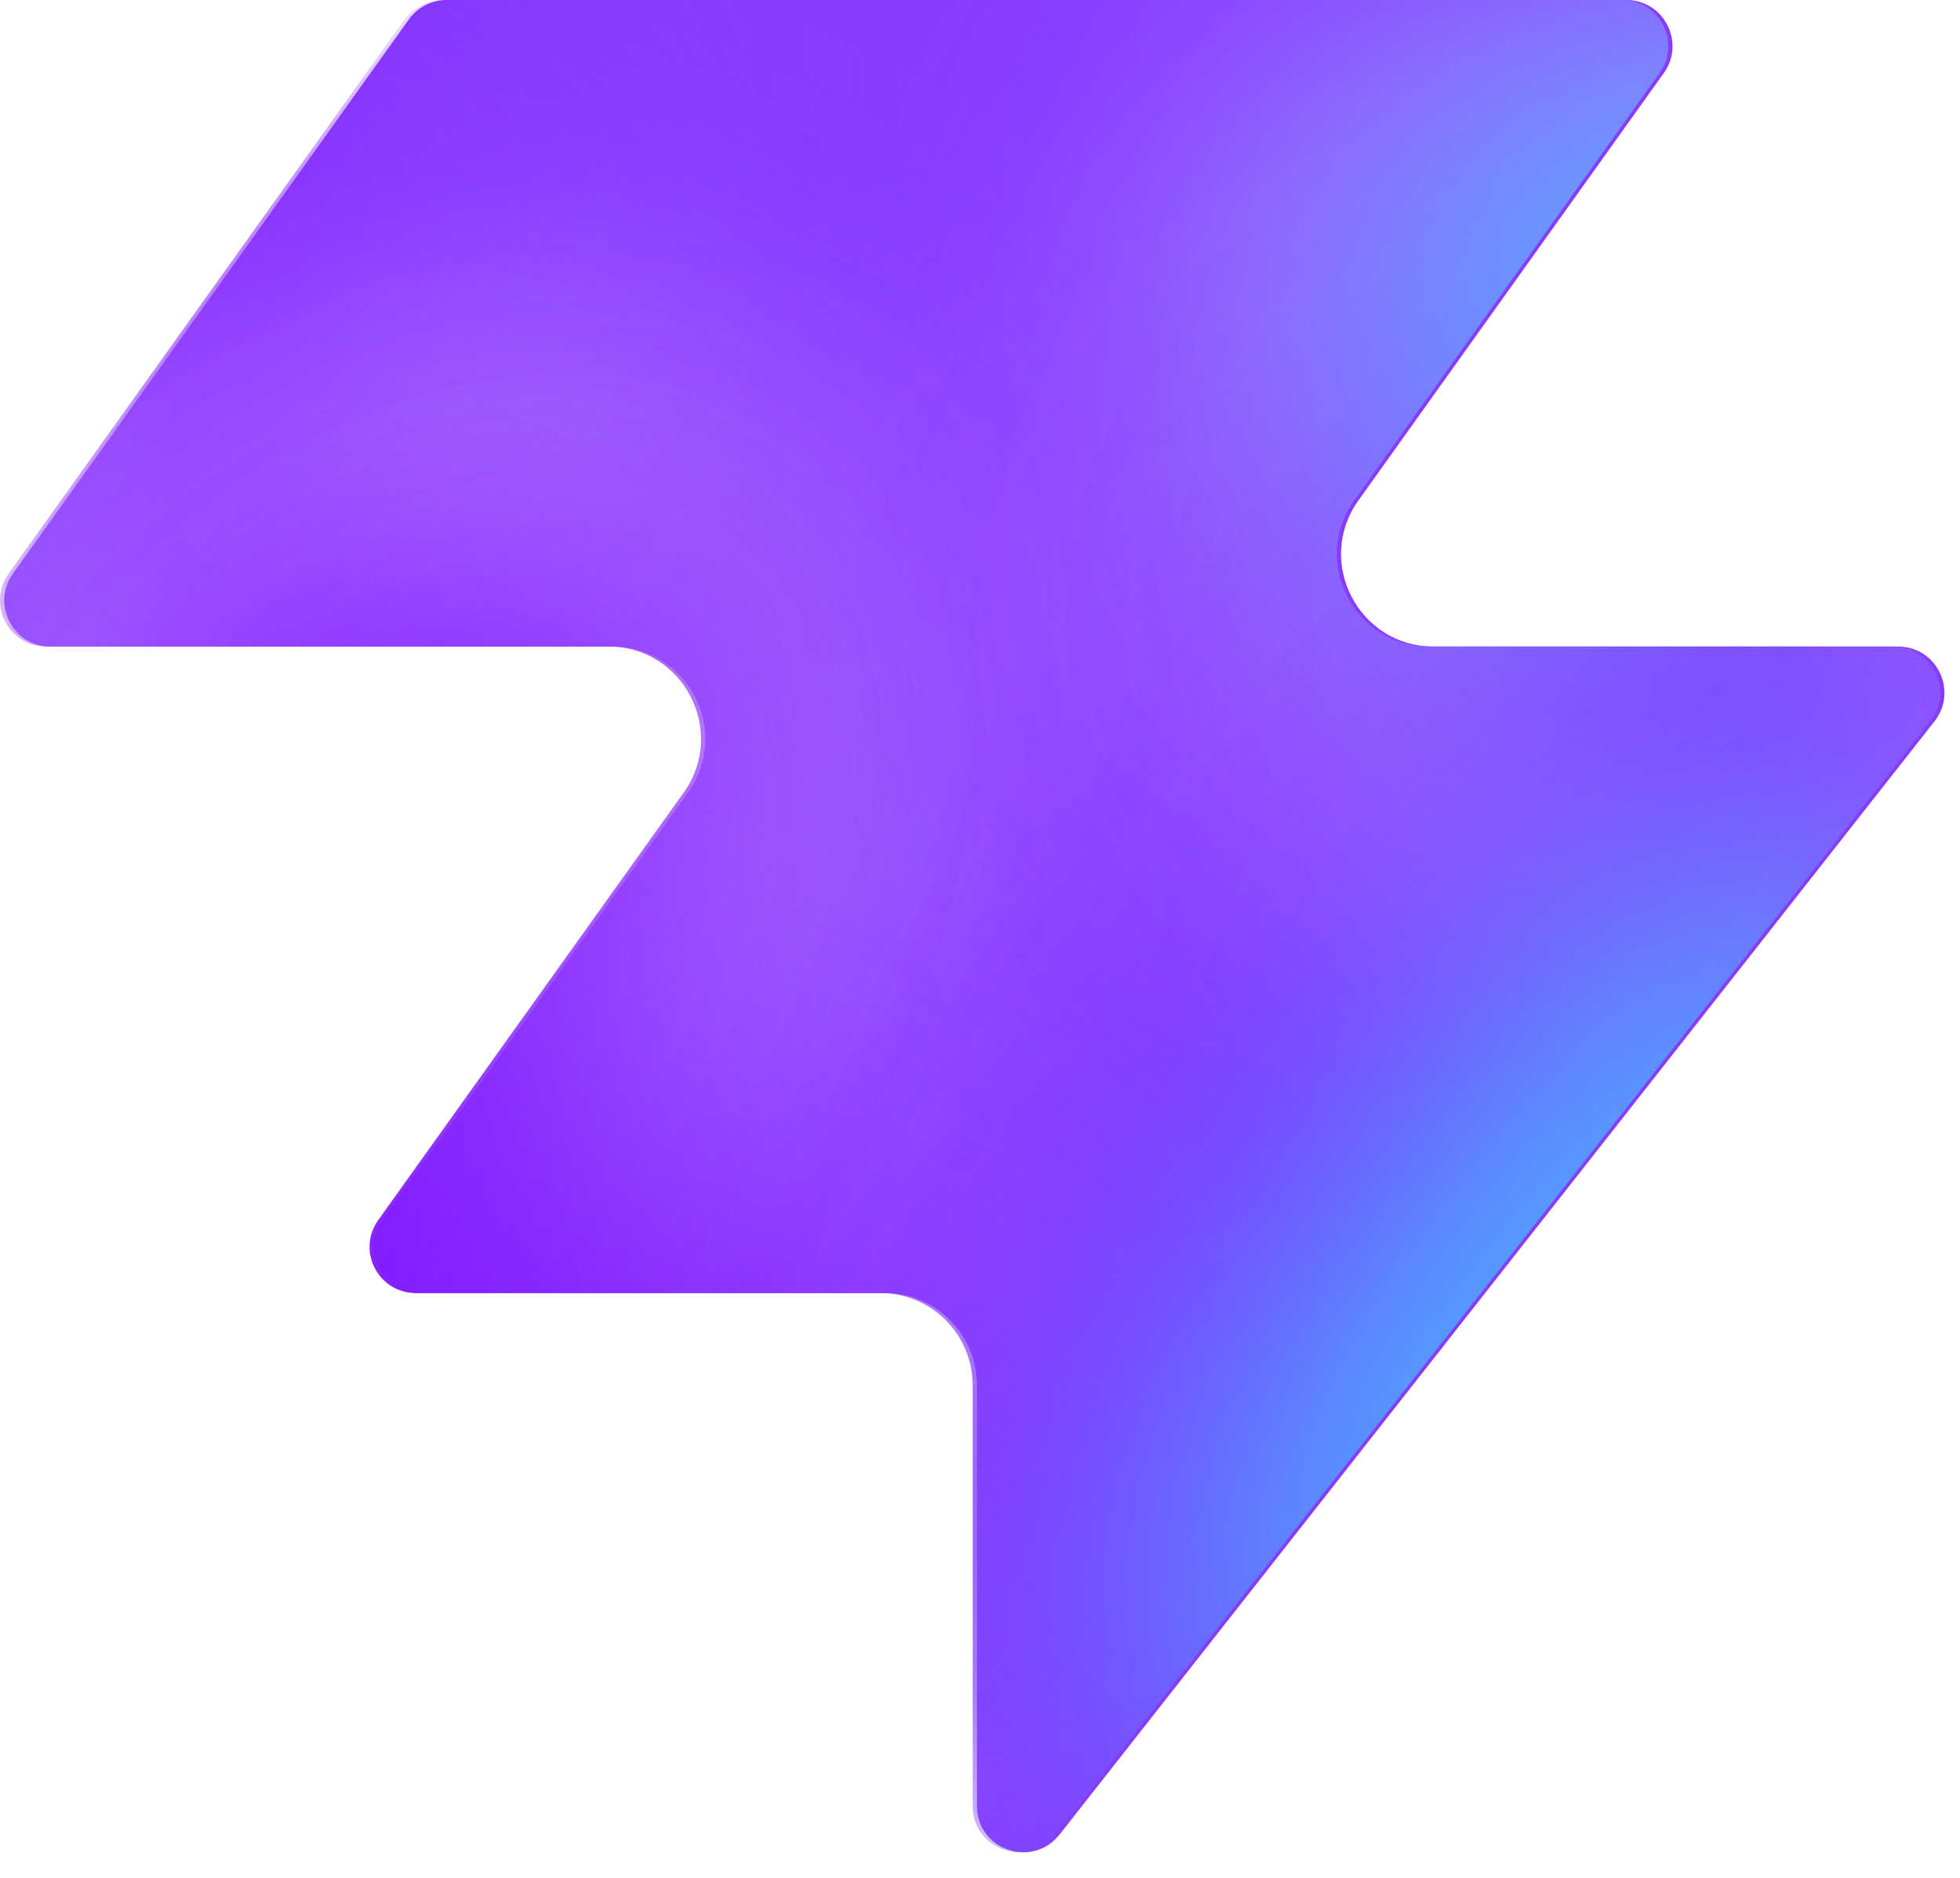
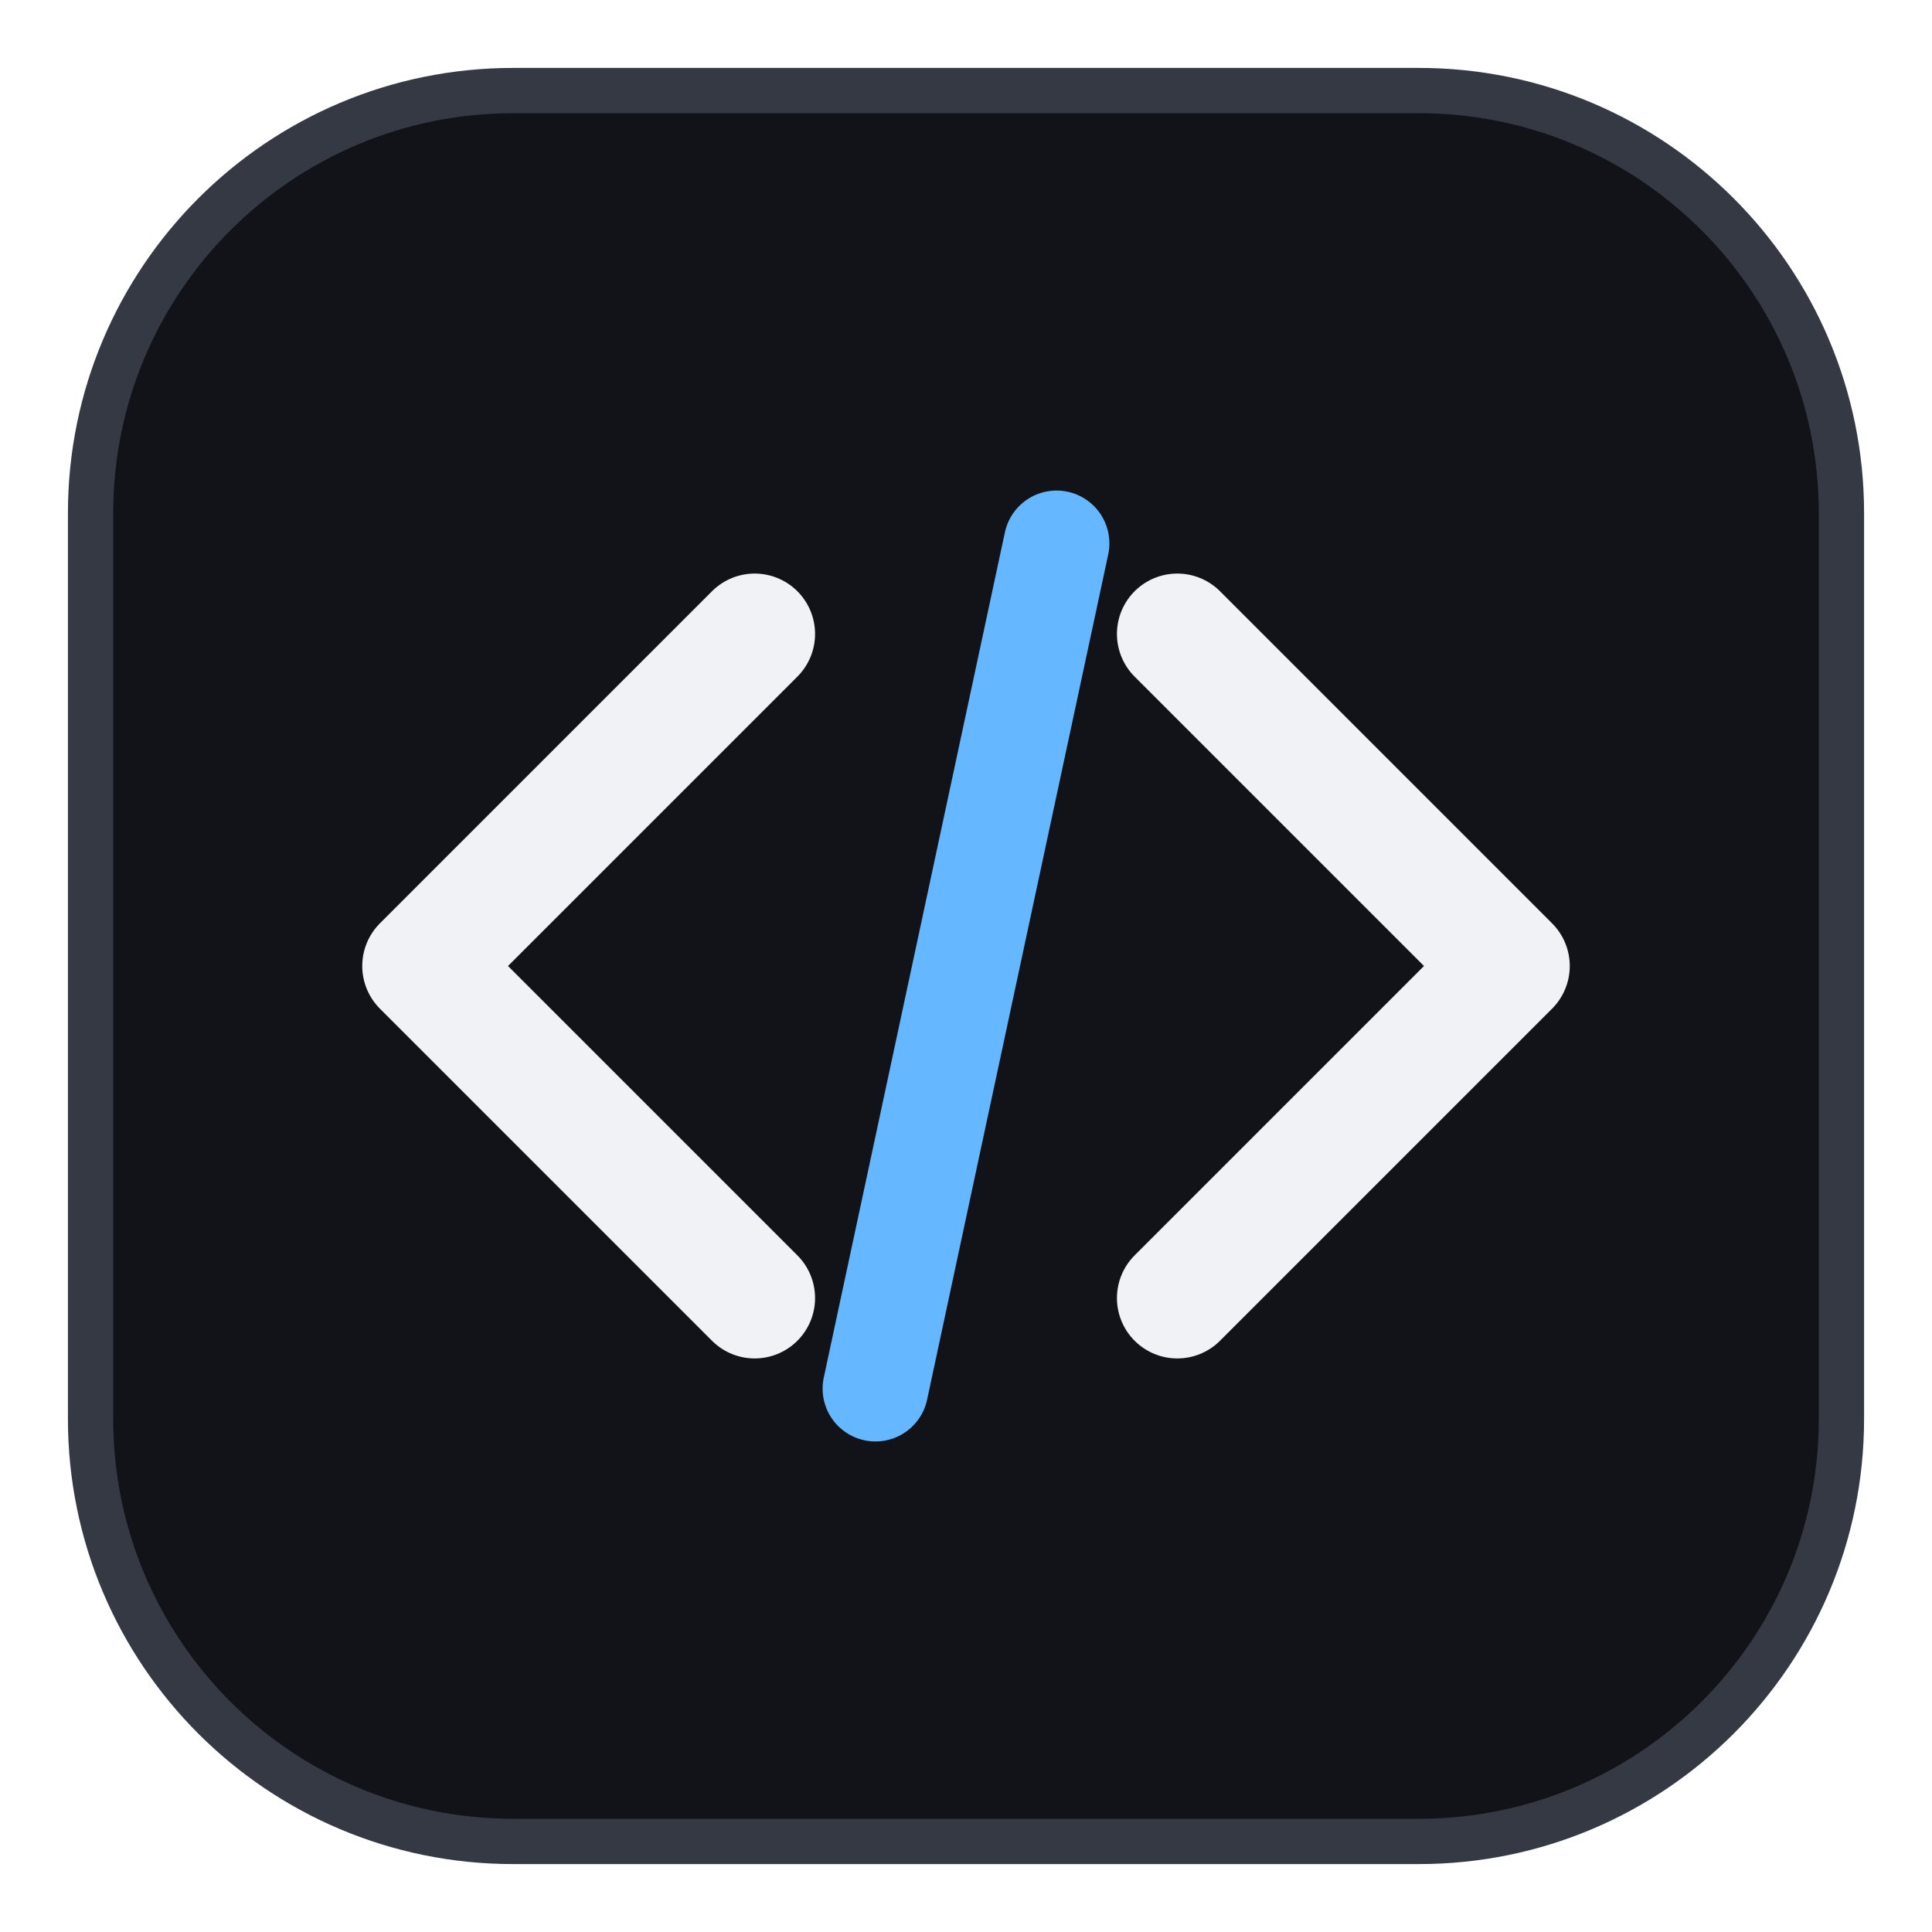
- <svg xmlns="http://www.w3.org/2000/svg" width="48" height="46" fill="none" viewBox="0 0 48 46">
-   <path fill="#863bff" d="M25.946 44.938c-.664.845-2.021.375-2.021-.698V33.937a2.26 2.26 0 0 0-2.262-2.262H10.287c-.92 0-1.456-1.04-.92-1.788l7.48-10.471c1.07-1.497 0-3.578-1.842-3.578H1.237c-.92 0-1.456-1.04-.92-1.788L10.013.474c.214-.297.556-.474.92-.474h28.894c.92 0 1.456 1.04.92 1.788l-7.48 10.471c-1.07 1.498 0 3.579 1.842 3.579h11.377c.943 0 1.473 1.088.89 1.83L25.947 44.94z" style="fill:#863bff;fill:color(display-p3 .525 .23 1);fill-opacity:1" />
-   <mask id="a" width="48" height="46" x="0" y="0" maskUnits="userSpaceOnUse" style="mask-type:alpha">
-     <path fill="#000" d="M25.842 44.938c-.664.844-2.021.375-2.021-.698V33.937a2.26 2.26 0 0 0-2.262-2.262H10.183c-.92 0-1.456-1.04-.92-1.788l7.48-10.471c1.07-1.498 0-3.579-1.842-3.579H1.133c-.92 0-1.456-1.04-.92-1.787L9.91.473c.214-.297.556-.474.92-.474h28.894c.92 0 1.456 1.04.92 1.788l-7.48 10.471c-1.07 1.498 0 3.578 1.842 3.578h11.377c.943 0 1.473 1.088.89 1.832L25.843 44.94z" style="fill:#000;fill-opacity:1" />
-   </mask>
-   <g mask="url(#a)">
-     <g filter="url(#b)">
-       <ellipse cx="5.508" cy="14.704" fill="#ede6ff" rx="5.508" ry="14.704" style="fill:#ede6ff;fill:color(display-p3 .927 .903 1);fill-opacity:1" transform="matrix(.00324 1 1 -.00324 -4.47 31.516)" />
-     </g>
-     <g filter="url(#c)">
-       <ellipse cx="10.399" cy="29.851" fill="#ede6ff" rx="10.399" ry="29.851" style="fill:#ede6ff;fill:color(display-p3 .927 .903 1);fill-opacity:1" transform="matrix(.00324 1 1 -.00324 -39.328 7.883)" />
-     </g>
-     <g filter="url(#d)">
-       <ellipse cx="5.508" cy="30.487" fill="#7e14ff" rx="5.508" ry="30.487" style="fill:#7e14ff;fill:color(display-p3 .492 .077 1);fill-opacity:1" transform="rotate(89.814 -25.913 -14.639)scale(1 -1)" />
-     </g>
-     <g filter="url(#e)">
-       <ellipse cx="5.508" cy="30.599" fill="#7e14ff" rx="5.508" ry="30.599" style="fill:#7e14ff;fill:color(display-p3 .492 .077 1);fill-opacity:1" transform="rotate(89.814 -32.644 -3.334)scale(1 -1)" />
-     </g>
-     <g filter="url(#f)">
-       <ellipse cx="5.508" cy="30.599" fill="#7e14ff" rx="5.508" ry="30.599" style="fill:#7e14ff;fill:color(display-p3 .492 .077 1);fill-opacity:1" transform="matrix(.00324 1 1 -.00324 -34.34 30.47)" />
-     </g>
-     <g filter="url(#g)">
-       <ellipse cx="14.072" cy="22.078" fill="#ede6ff" rx="14.072" ry="22.078" style="fill:#ede6ff;fill:color(display-p3 .927 .903 1);fill-opacity:1" transform="rotate(93.35 24.506 48.493)scale(-1 1)" />
-     </g>
-     <g filter="url(#h)">
-       <ellipse cx="3.47" cy="21.501" fill="#7e14ff" rx="3.47" ry="21.501" style="fill:#7e14ff;fill:color(display-p3 .492 .077 1);fill-opacity:1" transform="rotate(89.009 28.708 47.59)scale(-1 1)" />
-     </g>
-     <g filter="url(#i)">
-       <ellipse cx="3.47" cy="21.501" fill="#7e14ff" rx="3.47" ry="21.501" style="fill:#7e14ff;fill:color(display-p3 .492 .077 1);fill-opacity:1" transform="rotate(89.009 28.708 47.59)scale(-1 1)" />
-     </g>
-     <g filter="url(#j)">
-       <ellipse cx=".387" cy="8.972" fill="#7e14ff" rx="4.407" ry="29.108" style="fill:#7e14ff;fill:color(display-p3 .492 .077 1);fill-opacity:1" transform="rotate(39.51 .387 8.972)" />
-     </g>
-     <g filter="url(#k)">
-       <ellipse cx="47.523" cy="-6.092" fill="#7e14ff" rx="4.407" ry="29.108" style="fill:#7e14ff;fill:color(display-p3 .492 .077 1);fill-opacity:1" transform="rotate(37.892 47.523 -6.092)" />
-     </g>
-     <g filter="url(#l)">
-       <ellipse cx="41.412" cy="6.333" fill="#47bfff" rx="5.971" ry="9.665" style="fill:#47bfff;fill:color(display-p3 .28 .748 1);fill-opacity:1" transform="rotate(37.892 41.412 6.333)" />
-     </g>
-     <g filter="url(#m)">
-       <ellipse cx="-1.879" cy="38.332" fill="#7e14ff" rx="4.407" ry="29.108" style="fill:#7e14ff;fill:color(display-p3 .492 .077 1);fill-opacity:1" transform="rotate(37.892 -1.88 38.332)" />
-     </g>
-     <g filter="url(#n)">
-       <ellipse cx="-1.879" cy="38.332" fill="#7e14ff" rx="4.407" ry="29.108" style="fill:#7e14ff;fill:color(display-p3 .492 .077 1);fill-opacity:1" transform="rotate(37.892 -1.88 38.332)" />
-     </g>
-     <g filter="url(#o)">
-       <ellipse cx="35.651" cy="29.907" fill="#7e14ff" rx="4.407" ry="29.108" style="fill:#7e14ff;fill:color(display-p3 .492 .077 1);fill-opacity:1" transform="rotate(37.892 35.651 29.907)" />
-     </g>
-     <g filter="url(#p)">
-       <ellipse cx="38.418" cy="32.4" fill="#47bfff" rx="5.971" ry="15.297" style="fill:#47bfff;fill:color(display-p3 .28 .748 1);fill-opacity:1" transform="rotate(37.892 38.418 32.4)" />
-     </g>
+ <svg xmlns="http://www.w3.org/2000/svg" viewBox="0 0 64 64">
+   <rect x="3" y="3" width="58" height="58" rx="14" fill="#111318" stroke="#343943" stroke-width="1.5" />
+   <g fill="none" stroke="#F0F2F5" stroke-width="4" stroke-linecap="round" stroke-linejoin="round">
+     <path d="M25 21 14 32l11 11" />
+     <path d="M39 21 50 32 39 43" />
  </g>
-   <defs>
-     <filter id="b" width="60.045" height="41.654" x="-19.77" y="16.149" color-interpolation-filters="sRGB" filterUnits="userSpaceOnUse">
-       <feFlood flood-opacity="0" result="BackgroundImageFix" />
-       <feBlend in="SourceGraphic" in2="BackgroundImageFix" result="shape" />
-       <feGaussianBlur result="effect1_foregroundBlur_2002_17158" stdDeviation="7.659" />
-     </filter>
-     <filter id="c" width="90.34" height="51.437" x="-54.613" y="-7.533" color-interpolation-filters="sRGB" filterUnits="userSpaceOnUse">
-       <feFlood flood-opacity="0" result="BackgroundImageFix" />
-       <feBlend in="SourceGraphic" in2="BackgroundImageFix" result="shape" />
-       <feGaussianBlur result="effect1_foregroundBlur_2002_17158" stdDeviation="7.659" />
-     </filter>
-     <filter id="d" width="79.355" height="29.4" x="-49.64" y="2.03" color-interpolation-filters="sRGB" filterUnits="userSpaceOnUse">
-       <feFlood flood-opacity="0" result="BackgroundImageFix" />
-       <feBlend in="SourceGraphic" in2="BackgroundImageFix" result="shape" />
-       <feGaussianBlur result="effect1_foregroundBlur_2002_17158" stdDeviation="4.596" />
-     </filter>
-     <filter id="e" width="79.579" height="29.4" x="-45.045" y="20.029" color-interpolation-filters="sRGB" filterUnits="userSpaceOnUse">
-       <feFlood flood-opacity="0" result="BackgroundImageFix" />
-       <feBlend in="SourceGraphic" in2="BackgroundImageFix" result="shape" />
-       <feGaussianBlur result="effect1_foregroundBlur_2002_17158" stdDeviation="4.596" />
-     </filter>
-     <filter id="f" width="79.579" height="29.4" x="-43.513" y="21.178" color-interpolation-filters="sRGB" filterUnits="userSpaceOnUse">
-       <feFlood flood-opacity="0" result="BackgroundImageFix" />
-       <feBlend in="SourceGraphic" in2="BackgroundImageFix" result="shape" />
-       <feGaussianBlur result="effect1_foregroundBlur_2002_17158" stdDeviation="4.596" />
-     </filter>
-     <filter id="g" width="74.749" height="58.852" x="15.756" y="-17.901" color-interpolation-filters="sRGB" filterUnits="userSpaceOnUse">
-       <feFlood flood-opacity="0" result="BackgroundImageFix" />
-       <feBlend in="SourceGraphic" in2="BackgroundImageFix" result="shape" />
-       <feGaussianBlur result="effect1_foregroundBlur_2002_17158" stdDeviation="7.659" />
-     </filter>
-     <filter id="h" width="61.377" height="25.362" x="23.548" y="2.284" color-interpolation-filters="sRGB" filterUnits="userSpaceOnUse">
-       <feFlood flood-opacity="0" result="BackgroundImageFix" />
-       <feBlend in="SourceGraphic" in2="BackgroundImageFix" result="shape" />
-       <feGaussianBlur result="effect1_foregroundBlur_2002_17158" stdDeviation="4.596" />
-     </filter>
-     <filter id="i" width="61.377" height="25.362" x="23.548" y="2.284" color-interpolation-filters="sRGB" filterUnits="userSpaceOnUse">
-       <feFlood flood-opacity="0" result="BackgroundImageFix" />
-       <feBlend in="SourceGraphic" in2="BackgroundImageFix" result="shape" />
-       <feGaussianBlur result="effect1_foregroundBlur_2002_17158" stdDeviation="4.596" />
-     </filter>
-     <filter id="j" width="56.045" height="63.649" x="-27.636" y="-22.853" color-interpolation-filters="sRGB" filterUnits="userSpaceOnUse">
-       <feFlood flood-opacity="0" result="BackgroundImageFix" />
-       <feBlend in="SourceGraphic" in2="BackgroundImageFix" result="shape" />
-       <feGaussianBlur result="effect1_foregroundBlur_2002_17158" stdDeviation="4.596" />
-     </filter>
-     <filter id="k" width="54.814" height="64.646" x="20.116" y="-38.415" color-interpolation-filters="sRGB" filterUnits="userSpaceOnUse">
-       <feFlood flood-opacity="0" result="BackgroundImageFix" />
-       <feBlend in="SourceGraphic" in2="BackgroundImageFix" result="shape" />
-       <feGaussianBlur result="effect1_foregroundBlur_2002_17158" stdDeviation="4.596" />
-     </filter>
-     <filter id="l" width="33.541" height="35.313" x="24.641" y="-11.323" color-interpolation-filters="sRGB" filterUnits="userSpaceOnUse">
-       <feFlood flood-opacity="0" result="BackgroundImageFix" />
-       <feBlend in="SourceGraphic" in2="BackgroundImageFix" result="shape" />
-       <feGaussianBlur result="effect1_foregroundBlur_2002_17158" stdDeviation="4.596" />
-     </filter>
-     <filter id="m" width="54.814" height="64.646" x="-29.286" y="6.009" color-interpolation-filters="sRGB" filterUnits="userSpaceOnUse">
-       <feFlood flood-opacity="0" result="BackgroundImageFix" />
-       <feBlend in="SourceGraphic" in2="BackgroundImageFix" result="shape" />
-       <feGaussianBlur result="effect1_foregroundBlur_2002_17158" stdDeviation="4.596" />
-     </filter>
-     <filter id="n" width="54.814" height="64.646" x="-29.286" y="6.009" color-interpolation-filters="sRGB" filterUnits="userSpaceOnUse">
-       <feFlood flood-opacity="0" result="BackgroundImageFix" />
-       <feBlend in="SourceGraphic" in2="BackgroundImageFix" result="shape" />
-       <feGaussianBlur result="effect1_foregroundBlur_2002_17158" stdDeviation="4.596" />
-     </filter>
-     <filter id="o" width="54.814" height="64.646" x="8.244" y="-2.416" color-interpolation-filters="sRGB" filterUnits="userSpaceOnUse">
-       <feFlood flood-opacity="0" result="BackgroundImageFix" />
-       <feBlend in="SourceGraphic" in2="BackgroundImageFix" result="shape" />
-       <feGaussianBlur result="effect1_foregroundBlur_2002_17158" stdDeviation="4.596" />
-     </filter>
-     <filter id="p" width="39.409" height="43.623" x="18.713" y="10.588" color-interpolation-filters="sRGB" filterUnits="userSpaceOnUse">
-       <feFlood flood-opacity="0" result="BackgroundImageFix" />
-       <feBlend in="SourceGraphic" in2="BackgroundImageFix" result="shape" />
-       <feGaussianBlur result="effect1_foregroundBlur_2002_17158" stdDeviation="4.596" />
-     </filter>
-   </defs>
+   <path d="m35 18-6 28" fill="none" stroke="#65B8FF" stroke-width="3.5" stroke-linecap="round" />
</svg>
